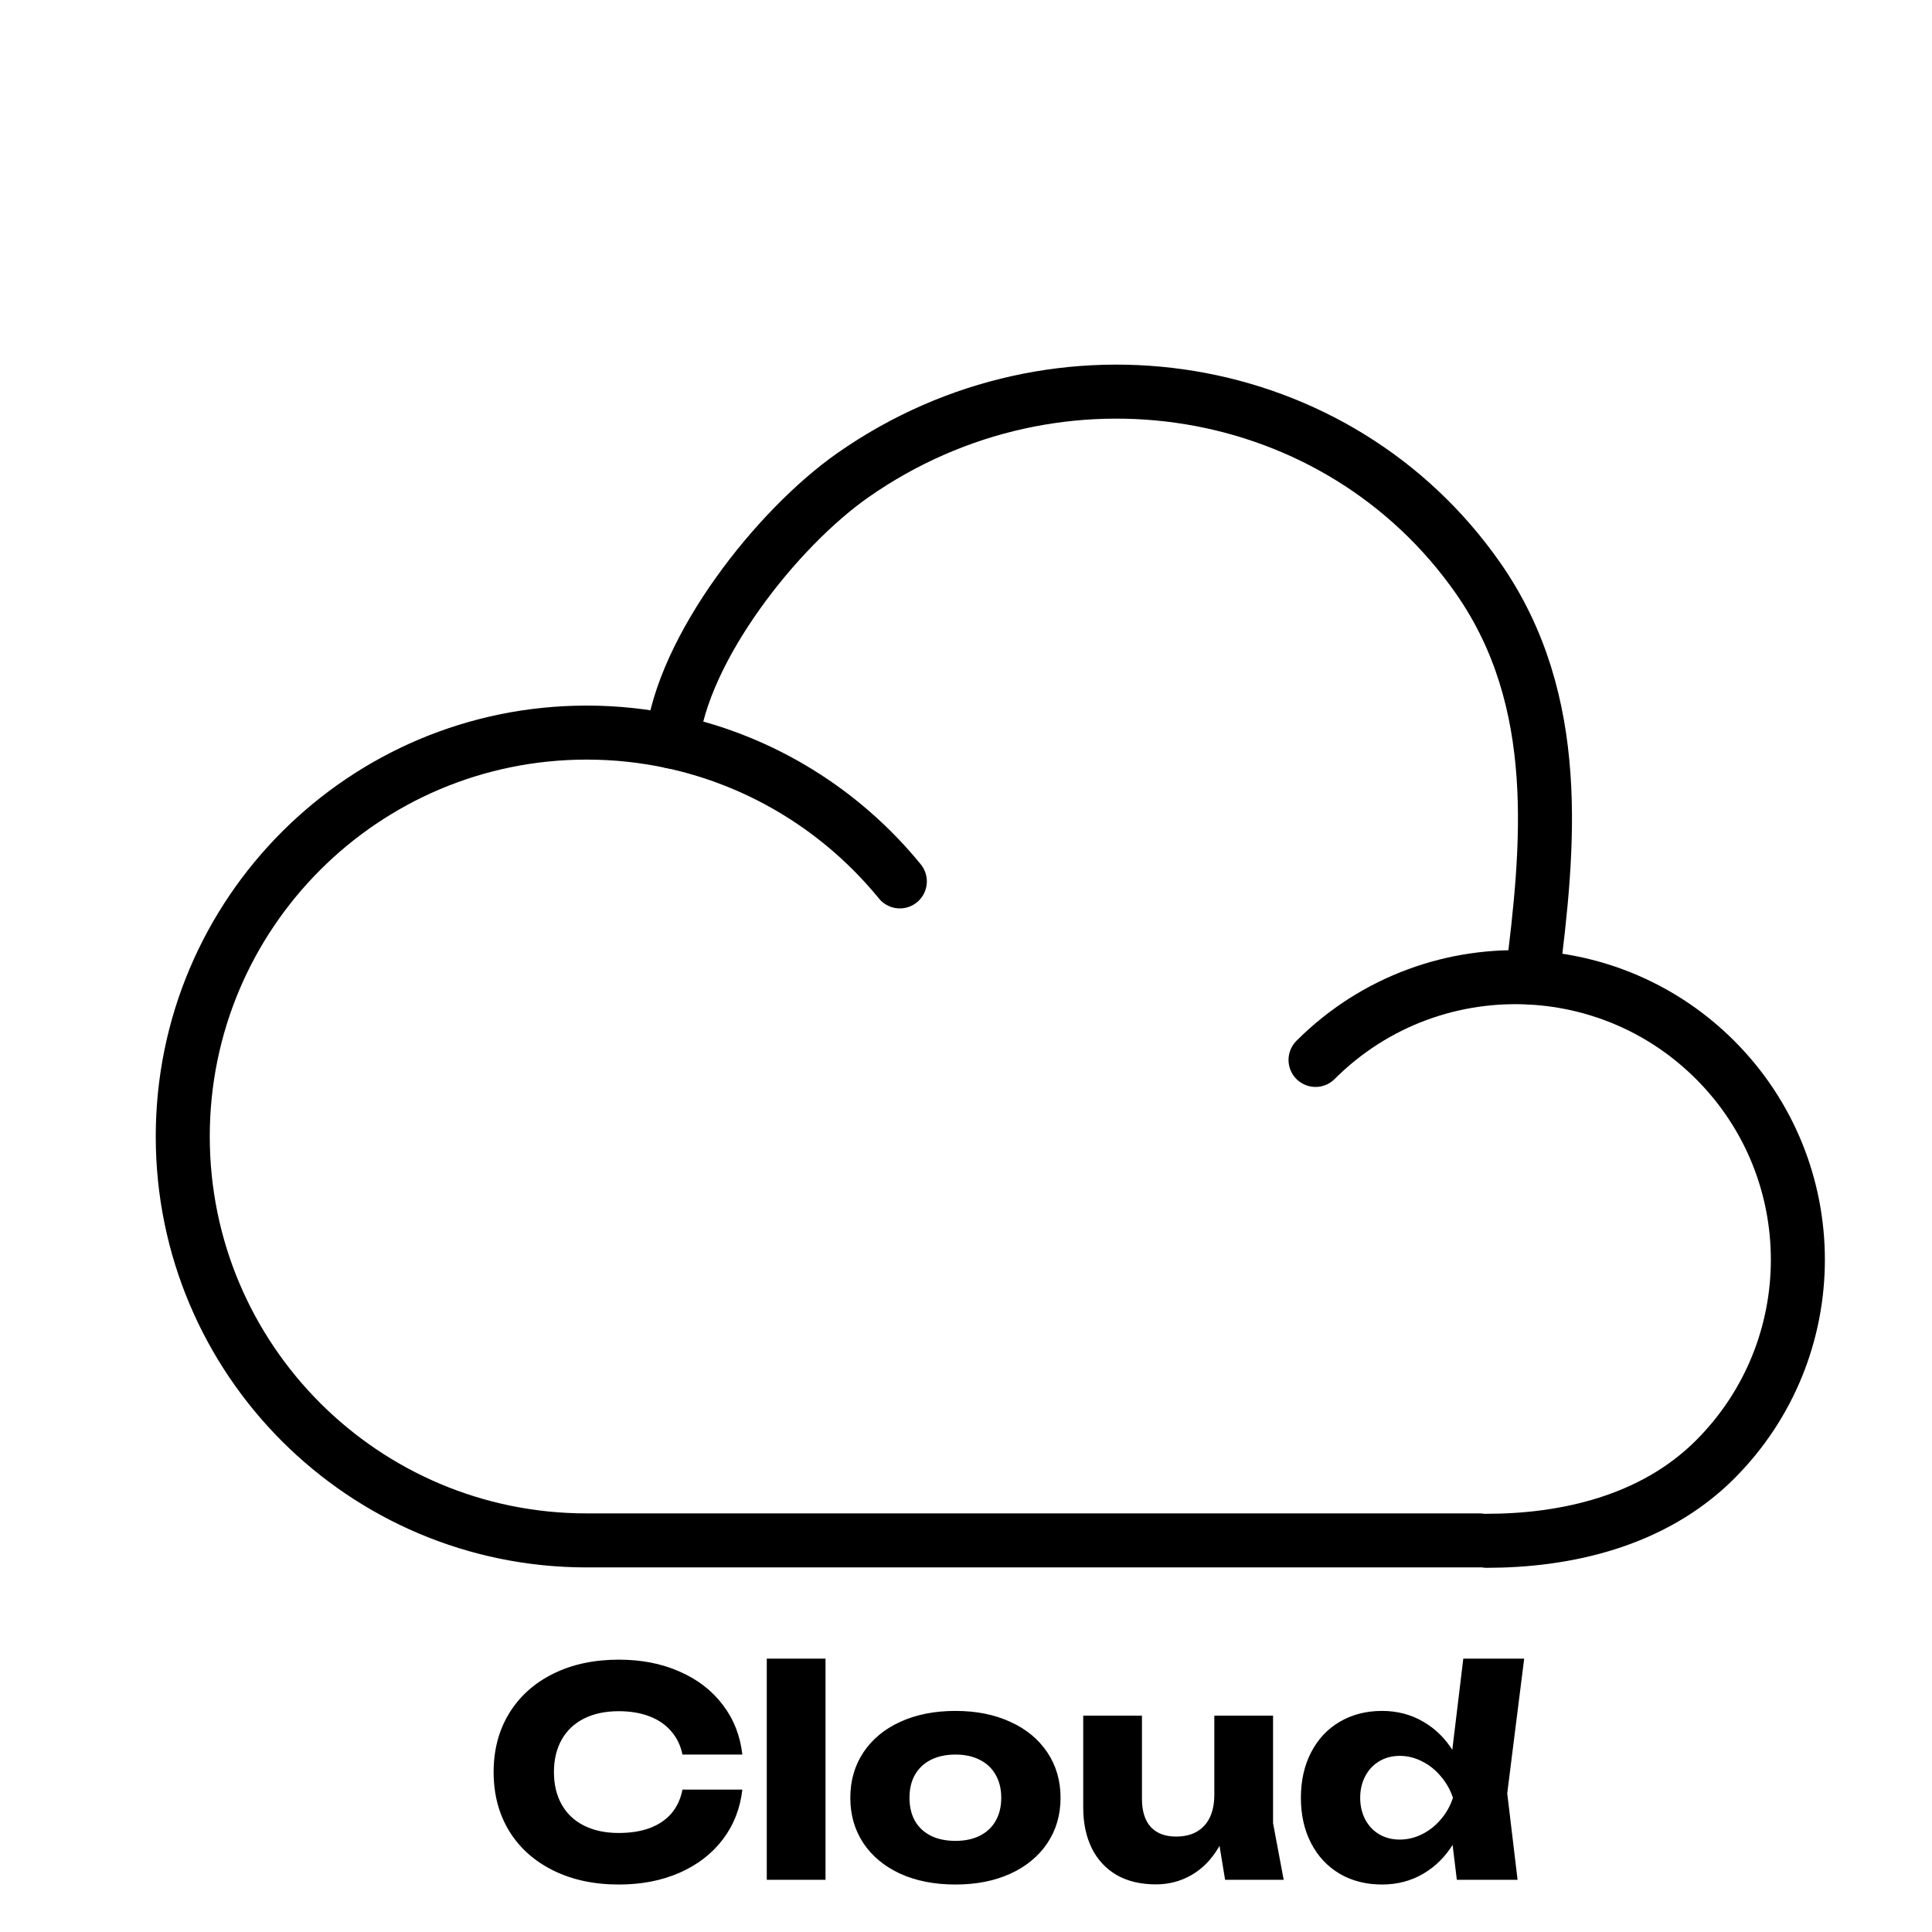
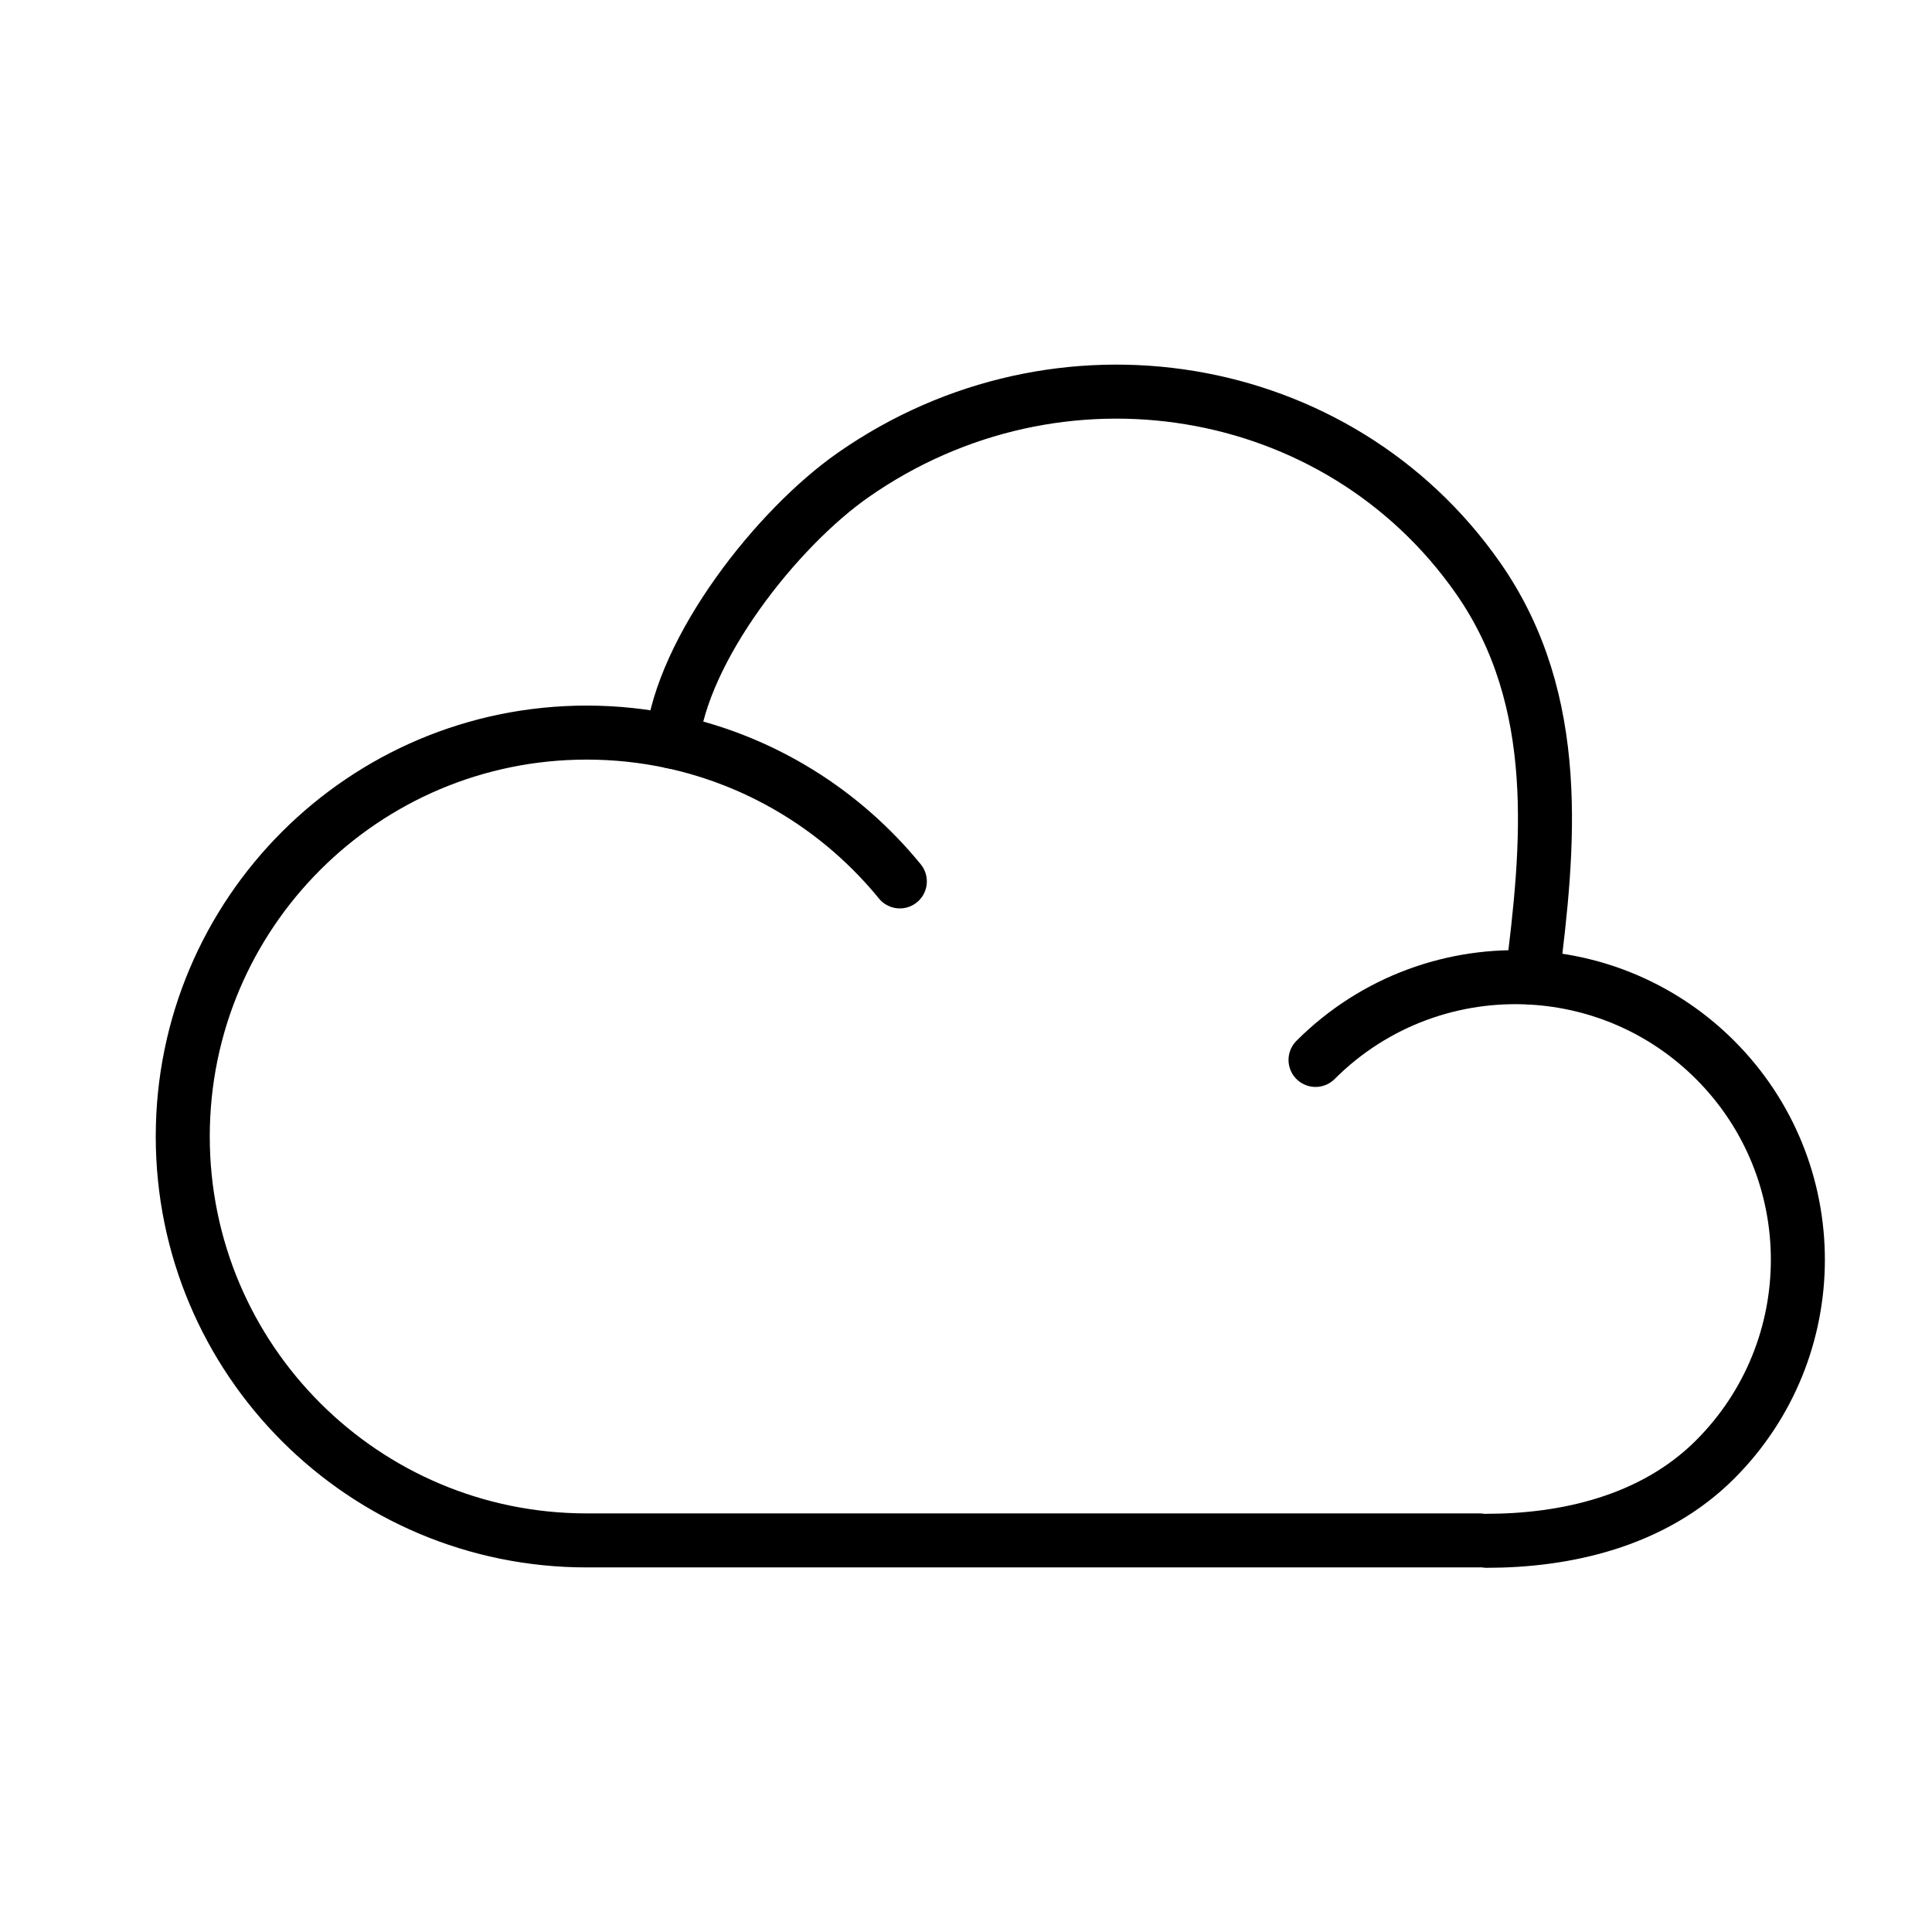
<svg xmlns="http://www.w3.org/2000/svg" viewBox="0 0 148 148" fill="none">
  <path d="M113.337 118.002H44.941C27.853 118.002 14 104.149 14 87.061C14 69.973 27.853 56.12 44.941 56.12C47.186 56.12 49.376 56.359 51.485 56.813C52.276 49.677 59.507 40.471 65.367 36.379C81.084 25.403 102.513 28.945 113.229 44.29C119.819 53.726 118.621 64.988 117.375 74.894C122.475 75.198 127.488 77.298 131.385 81.195C139.838 89.648 139.838 103.352 131.385 111.804C126.598 116.591 119.851 118.032 113.88 118.032" stroke="currentColor" stroke-width="4.138" stroke-linecap="round" stroke-linejoin="round" />
  <path d="M68.931 67.519C64.574 62.177 58.467 58.317 51.485 56.813M100.776 81.195C105.332 76.639 111.413 74.539 117.376 74.894" stroke="currentColor" stroke-width="4.138" stroke-linecap="round" stroke-linejoin="round" />
-   <path d="M56.866 137.092C56.705 138.537 56.206 139.809 55.37 140.909C54.541 142.002 53.438 142.852 52.059 143.461C50.688 144.062 49.137 144.363 47.406 144.363C45.507 144.363 43.831 144.004 42.379 143.285C40.927 142.566 39.801 141.558 39.002 140.26C38.21 138.955 37.814 137.451 37.814 135.75C37.814 134.049 38.21 132.549 39.002 131.251C39.801 129.946 40.927 128.934 42.379 128.215C43.831 127.496 45.507 127.137 47.406 127.137C49.137 127.137 50.688 127.441 52.059 128.05C53.438 128.651 54.541 129.502 55.37 130.602C56.206 131.695 56.705 132.963 56.866 134.408H52.279C52.14 133.719 51.854 133.125 51.421 132.626C50.996 132.127 50.442 131.746 49.76 131.482C49.078 131.218 48.29 131.086 47.395 131.086C46.376 131.086 45.492 131.273 44.744 131.647C43.996 132.021 43.424 132.56 43.028 133.264C42.632 133.968 42.434 134.797 42.434 135.75C42.434 136.703 42.632 137.532 43.028 138.236C43.424 138.94 43.996 139.479 44.744 139.853C45.492 140.227 46.376 140.414 47.395 140.414C48.304 140.414 49.096 140.289 49.771 140.04C50.453 139.783 51.007 139.409 51.432 138.918C51.857 138.419 52.14 137.811 52.279 137.092H56.866ZM58.739 127.06H63.238V144H58.739V127.06ZM73.191 144.363C71.592 144.363 70.184 144.088 68.966 143.538C67.757 142.981 66.814 142.2 66.139 141.195C65.472 140.19 65.138 139.032 65.138 137.719C65.138 136.406 65.472 135.248 66.139 134.243C66.814 133.231 67.757 132.45 68.966 131.9C70.184 131.343 71.592 131.064 73.191 131.064C74.782 131.064 76.183 131.343 77.392 131.9C78.61 132.45 79.556 133.231 80.231 134.243C80.905 135.248 81.243 136.406 81.243 137.719C81.243 139.032 80.905 140.19 80.231 141.195C79.556 142.2 78.61 142.981 77.392 143.538C76.183 144.088 74.782 144.363 73.191 144.363ZM73.191 141.019C73.916 141.019 74.54 140.887 75.061 140.623C75.588 140.359 75.992 139.981 76.27 139.49C76.556 138.991 76.7 138.401 76.7 137.719C76.7 137.037 76.556 136.45 76.27 135.959C75.992 135.46 75.588 135.079 75.061 134.815C74.54 134.544 73.916 134.408 73.191 134.408C72.457 134.408 71.826 134.544 71.299 134.815C70.778 135.079 70.374 135.46 70.088 135.959C69.81 136.45 69.671 137.037 69.671 137.719C69.671 138.401 69.81 138.991 70.088 139.49C70.374 139.981 70.778 140.359 71.299 140.623C71.826 140.887 72.457 141.019 73.191 141.019ZM88.546 144.352C87.38 144.352 86.379 144.114 85.543 143.637C84.715 143.153 84.08 142.471 83.64 141.591C83.2 140.704 82.98 139.659 82.98 138.456V131.427H87.479V137.807C87.479 138.738 87.703 139.453 88.15 139.952C88.605 140.443 89.254 140.689 90.097 140.689C90.721 140.689 91.249 140.564 91.681 140.315C92.121 140.058 92.455 139.692 92.682 139.215C92.91 138.731 93.023 138.152 93.023 137.477L94.409 138.192C94.248 139.497 93.892 140.612 93.342 141.536C92.792 142.46 92.103 143.16 91.274 143.637C90.446 144.114 89.536 144.352 88.546 144.352ZM93.848 144L93.023 138.973V131.427H97.522V139.666L98.336 144H93.848ZM111.6 144L111.028 139.281L111.798 137.752L111.039 135.816L112.095 127.06H116.759L115.461 137.378L116.253 144H111.6ZM112.568 137.719C112.363 139.046 111.956 140.212 111.347 141.217C110.739 142.214 109.965 142.988 109.026 143.538C108.088 144.088 107.035 144.363 105.869 144.363C104.652 144.363 103.57 144.088 102.624 143.538C101.686 142.981 100.956 142.2 100.435 141.195C99.915 140.19 99.654 139.032 99.654 137.719C99.654 136.406 99.915 135.248 100.435 134.243C100.956 133.231 101.686 132.45 102.624 131.9C103.57 131.343 104.652 131.064 105.869 131.064C107.035 131.064 108.088 131.339 109.026 131.889C109.972 132.432 110.75 133.205 111.358 134.21C111.974 135.207 112.378 136.377 112.568 137.719ZM104.197 137.719C104.197 138.335 104.326 138.889 104.582 139.38C104.839 139.864 105.195 140.242 105.649 140.513C106.111 140.784 106.636 140.92 107.222 140.92C107.816 140.92 108.385 140.784 108.927 140.513C109.477 140.242 109.958 139.864 110.368 139.38C110.786 138.896 111.098 138.342 111.303 137.719C111.098 137.103 110.786 136.553 110.368 136.069C109.958 135.578 109.477 135.196 108.927 134.925C108.385 134.646 107.816 134.507 107.222 134.507C106.636 134.507 106.111 134.646 105.649 134.925C105.195 135.196 104.839 135.578 104.582 136.069C104.326 136.553 104.197 137.103 104.197 137.719Z" fill="currentColor" />
</svg>
